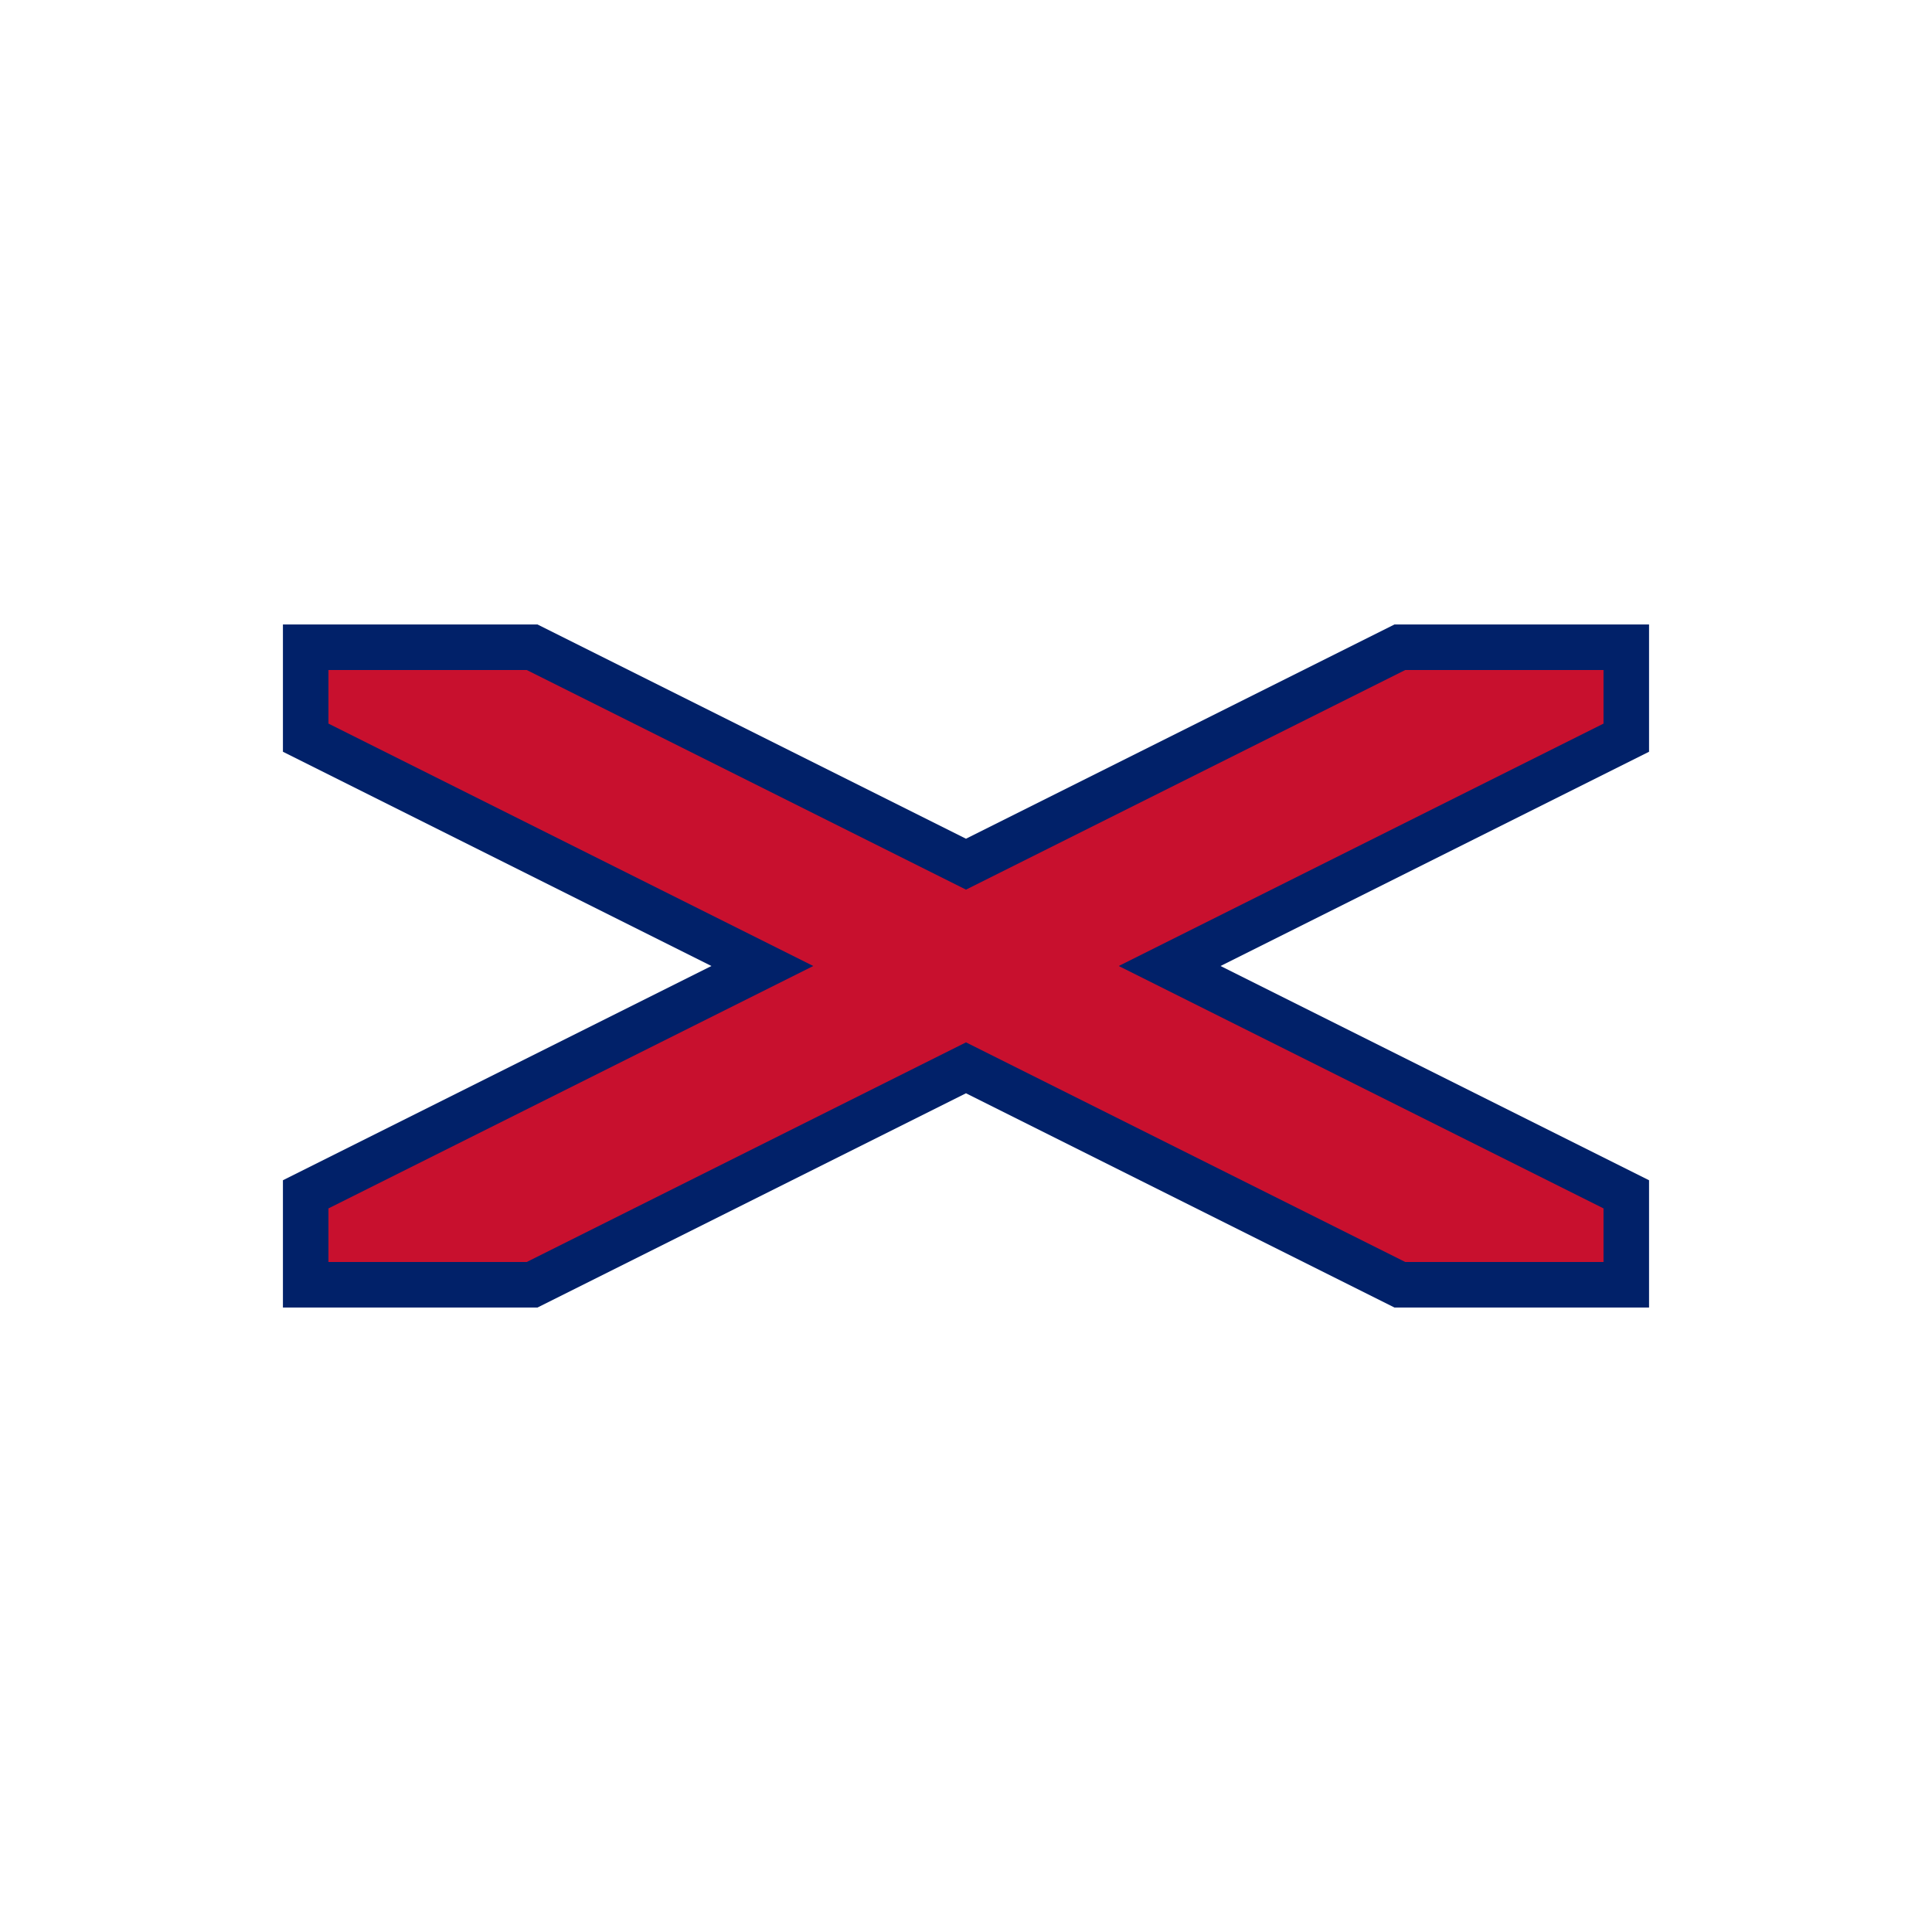
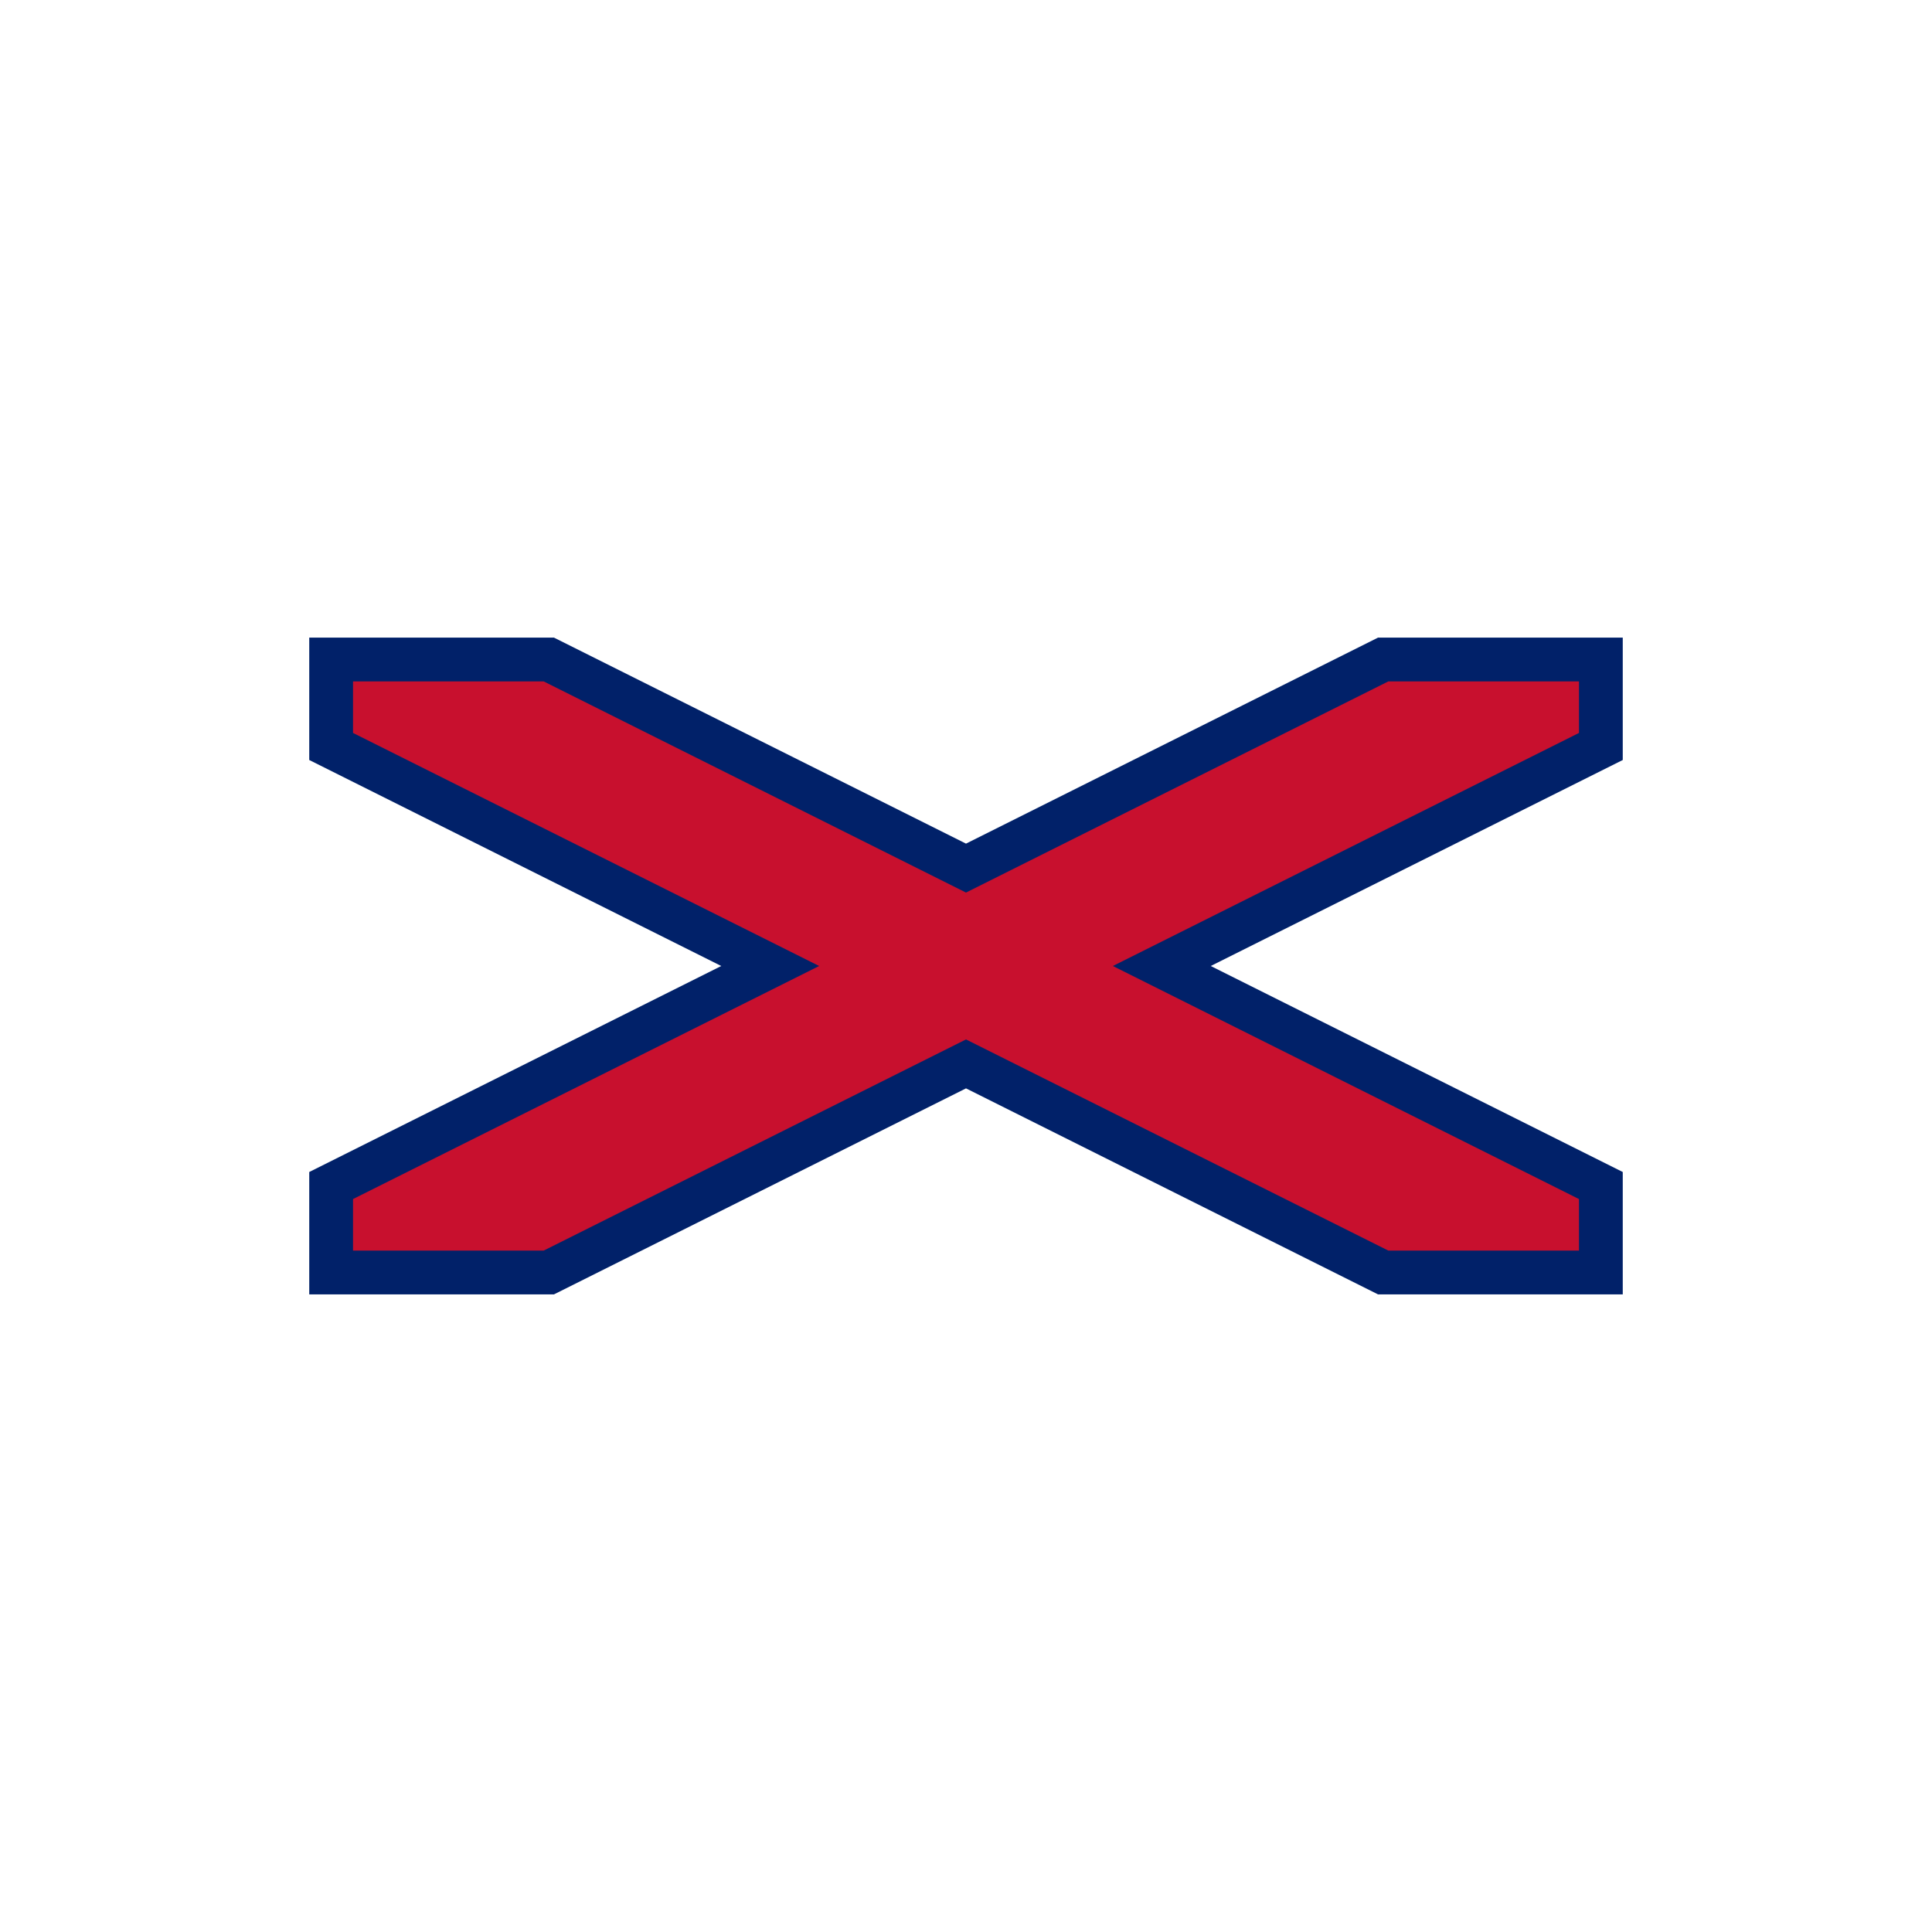
- <svg xmlns="http://www.w3.org/2000/svg" width="15" height="15" viewBox="-42.426 -21.213 84.853 42.426" id="GBP">
+ <svg xmlns="http://www.w3.org/2000/svg" width="15" height="15" viewBox="-44.126 -22.063 88.252 44.126" id="GBP">
  <path fill="#012169" d="M30 15V9.41L11.18 0 30 -9.41V-15H18.82L0 -5.59 -18.82 -15H-30v5.59L-11.18 0 -30 9.41V15h11.18L0 5.59 18.82 15Z" />
  <path fill="#C8102E" d="M28 10.646L6.708 0 28 -10.646V-13H19.292L0 -3.354 -19.292 -13H-28v2.354L-6.708 0 -28 10.646V13h8.708L0 3.354 19.292 13H28Z" />
</svg>
